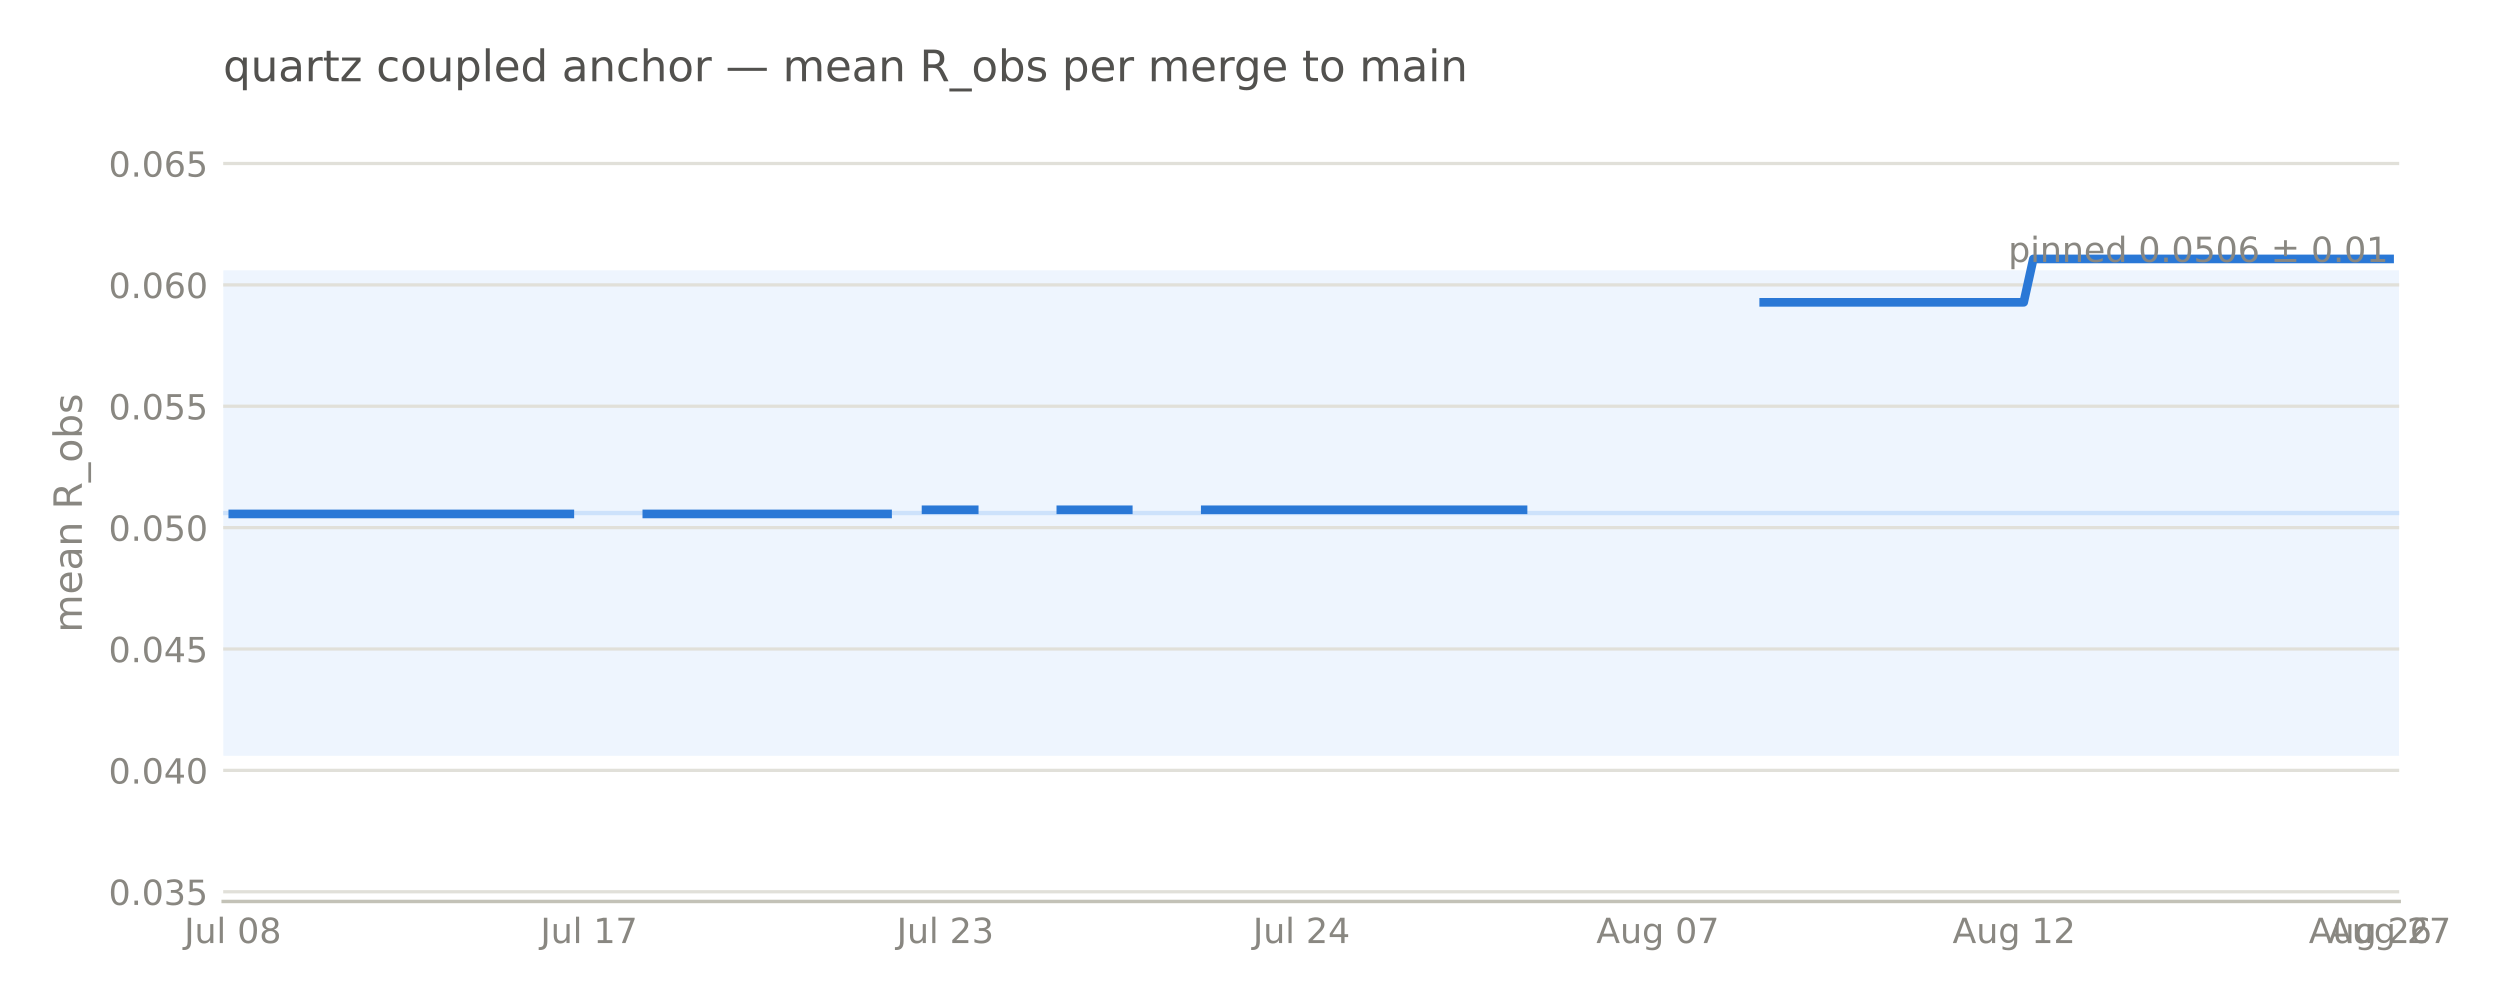
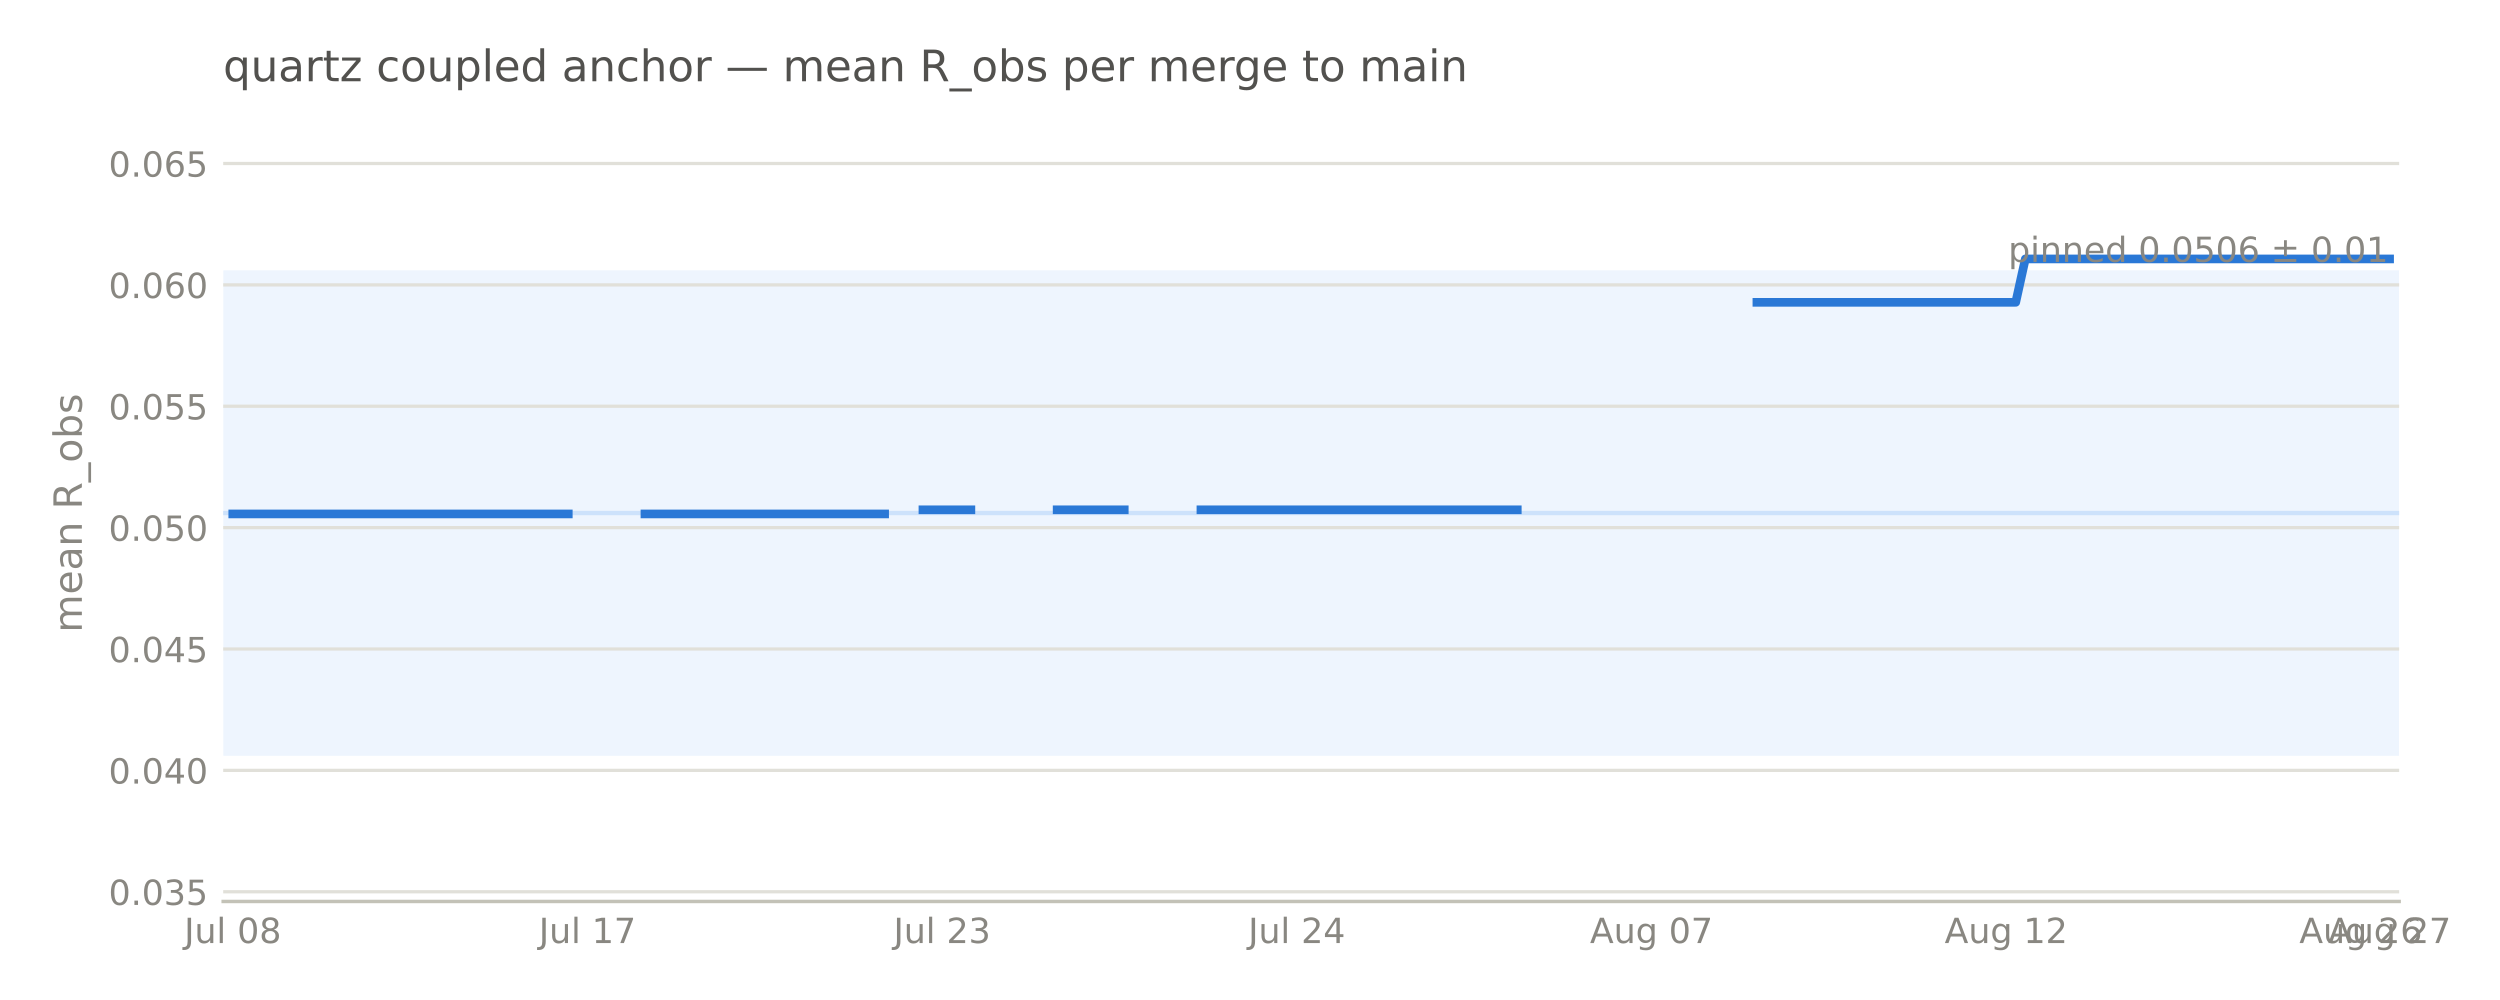
<svg xmlns="http://www.w3.org/2000/svg" width="576pt" height="230.4pt" viewBox="0 0 576 230.4" version="1.1">
  <defs>
    <style type="text/css">*{stroke-linejoin: round; stroke-linecap: butt}</style>
  </defs>
  <g id="figure_1">
    <g id="patch_1">
      <path d="M 0 230.4  L 576 230.4  L 576 0  L 0 0  L 0 230.4  z " style="fill: none; opacity: 0" />
    </g>
    <g id="axes_1">
      <g id="patch_2">
-         <path d="M 51.422 207.698  L 552.775 207.698  L 552.775 28.72  L 51.422 28.72  L 51.422 207.698  z " style="fill: none" />
+         <path d="M 51.422 207.698  L 552.767 207.698  L 552.767 28.72  L 51.422 28.72  L 51.422 207.698  z " style="fill: none" />
      </g>
      <g id="patch_3">
-         <path d="M 51.422 174.14  L 552.775 174.14  L 552.775 62.278  L 51.422 62.278  z " clip-path="url(#p73b158e796)" style="fill: #cde2fb; opacity: 0.35" />
+         <path d="M 51.422 174.14  L 552.767 174.14  L 552.767 62.278  L 51.422 62.278  z " clip-path="url(#pf8af7da790)" style="fill: #cde2fb; opacity: 0.35" />
      </g>
      <g id="matplotlib.axis_1">
        <g id="xtick_1">
          <g id="line2d_1" />
          <g id="text_1">
-             <text style="font-size: 8px; font-family: 'DejaVu Sans', 'Bitstream Vera Sans', 'Computer Modern Sans Serif', 'Lucida Grande', 'Verdana', 'Geneva', 'Lucid', 'Arial', 'Helvetica', 'Avant Garde', sans-serif; text-anchor: middle; fill: #898781" x="53.64" y="217.277" transform="rotate(-0 53.64049 217.2769)">Jul 08</text>
+             <text style="font-size: 8px; font-family: 'DejaVu Sans', 'Bitstream Vera Sans', 'Computer Modern Sans Serif', 'Lucida Grande', 'Verdana', 'Geneva', 'Lucid', 'Arial', 'Helvetica', 'Avant Garde', sans-serif; text-anchor: middle; fill: #898781" x="53.631" y="217.277" transform="rotate(-0 53.63067 217.2769)">Jul 08</text>
          </g>
        </g>
        <g id="xtick_2">
          <g id="line2d_2" />
          <g id="text_2">
-             <text style="font-size: 8px; font-family: 'DejaVu Sans', 'Bitstream Vera Sans', 'Computer Modern Sans Serif', 'Lucida Grande', 'Verdana', 'Geneva', 'Lucid', 'Arial', 'Helvetica', 'Avant Garde', sans-serif; text-anchor: middle; fill: #898781" x="135.72" y="217.277" transform="rotate(-0 135.7204 217.2769)">Jul 17</text>
+             <text style="font-size: 8px; font-family: 'DejaVu Sans', 'Bitstream Vera Sans', 'Computer Modern Sans Serif', 'Lucida Grande', 'Verdana', 'Geneva', 'Lucid', 'Arial', 'Helvetica', 'Avant Garde', sans-serif; text-anchor: middle; fill: #898781" x="135.348" y="217.277" transform="rotate(-0 135.3476 217.2769)">Jul 17</text>
          </g>
        </g>
        <g id="xtick_3">
          <g id="line2d_3" />
          <g id="text_3">
-             <text style="font-size: 8px; font-family: 'DejaVu Sans', 'Bitstream Vera Sans', 'Computer Modern Sans Serif', 'Lucida Grande', 'Verdana', 'Geneva', 'Lucid', 'Arial', 'Helvetica', 'Avant Garde', sans-serif; text-anchor: middle; fill: #898781" x="217.8" y="217.277" transform="rotate(-0 217.8004 217.2769)">Jul 23</text>
+             <text style="font-size: 8px; font-family: 'DejaVu Sans', 'Bitstream Vera Sans', 'Computer Modern Sans Serif', 'Lucida Grande', 'Verdana', 'Geneva', 'Lucid', 'Arial', 'Helvetica', 'Avant Garde', sans-serif; text-anchor: middle; fill: #898781" x="217.065" y="217.277" transform="rotate(-0 217.0645 217.2769)">Jul 23</text>
          </g>
        </g>
        <g id="xtick_4">
          <g id="line2d_4" />
          <g id="text_4">
-             <text style="font-size: 8px; font-family: 'DejaVu Sans', 'Bitstream Vera Sans', 'Computer Modern Sans Serif', 'Lucida Grande', 'Verdana', 'Geneva', 'Lucid', 'Arial', 'Helvetica', 'Avant Garde', sans-serif; text-anchor: middle; fill: #898781" x="299.88" y="217.277" transform="rotate(-0 299.8803 217.2769)">Jul 24</text>
+             <text style="font-size: 8px; font-family: 'DejaVu Sans', 'Bitstream Vera Sans', 'Computer Modern Sans Serif', 'Lucida Grande', 'Verdana', 'Geneva', 'Lucid', 'Arial', 'Helvetica', 'Avant Garde', sans-serif; text-anchor: middle; fill: #898781" x="298.781" y="217.277" transform="rotate(-0 298.7815 217.2769)">Jul 24</text>
          </g>
        </g>
        <g id="xtick_5">
          <g id="line2d_5" />
          <g id="text_5">
-             <text style="font-size: 8px; font-family: 'DejaVu Sans', 'Bitstream Vera Sans', 'Computer Modern Sans Serif', 'Lucida Grande', 'Verdana', 'Geneva', 'Lucid', 'Arial', 'Helvetica', 'Avant Garde', sans-serif; text-anchor: middle; fill: #898781" x="381.96" y="217.276" transform="rotate(-0 381.9602 217.2763)">Aug 07</text>
+             <text style="font-size: 8px; font-family: 'DejaVu Sans', 'Bitstream Vera Sans', 'Computer Modern Sans Serif', 'Lucida Grande', 'Verdana', 'Geneva', 'Lucid', 'Arial', 'Helvetica', 'Avant Garde', sans-serif; text-anchor: middle; fill: #898781" x="380.498" y="217.276" transform="rotate(-0 380.4984 217.2763)">Aug 07</text>
          </g>
        </g>
        <g id="xtick_6">
          <g id="line2d_6" />
          <g id="text_6">
-             <text style="font-size: 8px; font-family: 'DejaVu Sans', 'Bitstream Vera Sans', 'Computer Modern Sans Serif', 'Lucida Grande', 'Verdana', 'Geneva', 'Lucid', 'Arial', 'Helvetica', 'Avant Garde', sans-serif; text-anchor: middle; fill: #898781" x="464.04" y="217.276" transform="rotate(-0 464.0402 217.2763)">Aug 12</text>
+             <text style="font-size: 8px; font-family: 'DejaVu Sans', 'Bitstream Vera Sans', 'Computer Modern Sans Serif', 'Lucida Grande', 'Verdana', 'Geneva', 'Lucid', 'Arial', 'Helvetica', 'Avant Garde', sans-serif; text-anchor: middle; fill: #898781" x="462.215" y="217.276" transform="rotate(-0 462.2153 217.2763)">Aug 12</text>
          </g>
        </g>
        <g id="xtick_7">
          <g id="line2d_7" />
          <g id="text_7">
-             <text style="font-size: 8px; font-family: 'DejaVu Sans', 'Bitstream Vera Sans', 'Computer Modern Sans Serif', 'Lucida Grande', 'Verdana', 'Geneva', 'Lucid', 'Arial', 'Helvetica', 'Avant Garde', sans-serif; text-anchor: middle; fill: #898781" x="546.12" y="217.276" transform="rotate(-0 546.1201 217.2763)">Aug 26</text>
+             <text style="font-size: 8px; font-family: 'DejaVu Sans', 'Bitstream Vera Sans', 'Computer Modern Sans Serif', 'Lucida Grande', 'Verdana', 'Geneva', 'Lucid', 'Arial', 'Helvetica', 'Avant Garde', sans-serif; text-anchor: middle; fill: #898781" x="543.932" y="217.276" transform="rotate(-0 543.9323 217.2763)">Aug 26</text>
          </g>
        </g>
        <g id="xtick_8">
          <g id="line2d_8" />
          <g id="text_8">
-             <text style="font-size: 8px; font-family: 'DejaVu Sans', 'Bitstream Vera Sans', 'Computer Modern Sans Serif', 'Lucida Grande', 'Verdana', 'Geneva', 'Lucid', 'Arial', 'Helvetica', 'Avant Garde', sans-serif; text-anchor: middle; fill: #898781" x="550.557" y="217.276" transform="rotate(-0 550.5568 217.2763)">Aug 27</text>
+             <text style="font-size: 8px; font-family: 'DejaVu Sans', 'Bitstream Vera Sans', 'Computer Modern Sans Serif', 'Lucida Grande', 'Verdana', 'Geneva', 'Lucid', 'Arial', 'Helvetica', 'Avant Garde', sans-serif; text-anchor: middle; fill: #898781" x="550.558" y="217.276" transform="rotate(-0 550.558 217.2763)">Aug 27</text>
          </g>
        </g>
      </g>
      <g id="matplotlib.axis_2">
        <g id="ytick_1">
          <g id="line2d_9">
-             <path d="M 51.422 205.461  L 552.775 205.461  " clip-path="url(#p73b158e796)" style="fill: none; stroke: #e1e0d9; stroke-width: 0.75; stroke-linecap: square" />
+             <path d="M 51.422 205.461  L 552.767 205.461  " clip-path="url(#pf8af7da790)" style="fill: none; stroke: #e1e0d9; stroke-width: 0.75; stroke-linecap: square" />
          </g>
          <g id="line2d_10" />
          <g id="text_9">
            <text style="font-size: 8px; font-family: 'DejaVu Sans', 'Bitstream Vera Sans', 'Computer Modern Sans Serif', 'Lucida Grande', 'Verdana', 'Geneva', 'Lucid', 'Arial', 'Helvetica', 'Avant Garde', sans-serif; text-anchor: end; fill: #898781" x="47.922" y="208.5" transform="rotate(-0 47.92211 208.5)">0.035</text>
          </g>
        </g>
        <g id="ytick_2">
          <g id="line2d_11">
-             <path d="M 51.422 177.496  L 552.775 177.496  " clip-path="url(#p73b158e796)" style="fill: none; stroke: #e1e0d9; stroke-width: 0.75; stroke-linecap: square" />
+             <path d="M 51.422 177.496  L 552.767 177.496  " clip-path="url(#pf8af7da790)" style="fill: none; stroke: #e1e0d9; stroke-width: 0.75; stroke-linecap: square" />
          </g>
          <g id="line2d_12" />
          <g id="text_10">
            <text style="font-size: 8px; font-family: 'DejaVu Sans', 'Bitstream Vera Sans', 'Computer Modern Sans Serif', 'Lucida Grande', 'Verdana', 'Geneva', 'Lucid', 'Arial', 'Helvetica', 'Avant Garde', sans-serif; text-anchor: end; fill: #898781" x="47.922" y="180.535" transform="rotate(-0 47.92211 180.5346)">0.040</text>
          </g>
        </g>
        <g id="ytick_3">
          <g id="line2d_13">
-             <path d="M 51.422 149.53  L 552.775 149.53  " clip-path="url(#p73b158e796)" style="fill: none; stroke: #e1e0d9; stroke-width: 0.75; stroke-linecap: square" />
+             <path d="M 51.422 149.53  L 552.767 149.53  " clip-path="url(#pf8af7da790)" style="fill: none; stroke: #e1e0d9; stroke-width: 0.75; stroke-linecap: square" />
          </g>
          <g id="line2d_14" />
          <g id="text_11">
            <text style="font-size: 8px; font-family: 'DejaVu Sans', 'Bitstream Vera Sans', 'Computer Modern Sans Serif', 'Lucida Grande', 'Verdana', 'Geneva', 'Lucid', 'Arial', 'Helvetica', 'Avant Garde', sans-serif; text-anchor: end; fill: #898781" x="47.922" y="152.569" transform="rotate(-0 47.92211 152.5693)">0.045</text>
          </g>
        </g>
        <g id="ytick_4">
          <g id="line2d_15">
-             <path d="M 51.422 121.565  L 552.775 121.565  " clip-path="url(#p73b158e796)" style="fill: none; stroke: #e1e0d9; stroke-width: 0.75; stroke-linecap: square" />
+             <path d="M 51.422 121.565  L 552.767 121.565  " clip-path="url(#pf8af7da790)" style="fill: none; stroke: #e1e0d9; stroke-width: 0.75; stroke-linecap: square" />
          </g>
          <g id="line2d_16" />
          <g id="text_12">
            <text style="font-size: 8px; font-family: 'DejaVu Sans', 'Bitstream Vera Sans', 'Computer Modern Sans Serif', 'Lucida Grande', 'Verdana', 'Geneva', 'Lucid', 'Arial', 'Helvetica', 'Avant Garde', sans-serif; text-anchor: end; fill: #898781" x="47.922" y="124.604" transform="rotate(-0 47.92211 124.604)">0.050</text>
          </g>
        </g>
        <g id="ytick_5">
          <g id="line2d_17">
-             <path d="M 51.422 93.6  L 552.775 93.6  " clip-path="url(#p73b158e796)" style="fill: none; stroke: #e1e0d9; stroke-width: 0.75; stroke-linecap: square" />
+             <path d="M 51.422 93.6  L 552.767 93.6  " clip-path="url(#pf8af7da790)" style="fill: none; stroke: #e1e0d9; stroke-width: 0.75; stroke-linecap: square" />
          </g>
          <g id="line2d_18" />
          <g id="text_13">
            <text style="font-size: 8px; font-family: 'DejaVu Sans', 'Bitstream Vera Sans', 'Computer Modern Sans Serif', 'Lucida Grande', 'Verdana', 'Geneva', 'Lucid', 'Arial', 'Helvetica', 'Avant Garde', sans-serif; text-anchor: end; fill: #898781" x="47.922" y="96.639" transform="rotate(-0 47.92211 96.63863)">0.055</text>
          </g>
        </g>
        <g id="ytick_6">
          <g id="line2d_19">
-             <path d="M 51.422 65.634  L 552.775 65.634  " clip-path="url(#p73b158e796)" style="fill: none; stroke: #e1e0d9; stroke-width: 0.75; stroke-linecap: square" />
+             <path d="M 51.422 65.634  L 552.767 65.634  " clip-path="url(#pf8af7da790)" style="fill: none; stroke: #e1e0d9; stroke-width: 0.75; stroke-linecap: square" />
          </g>
          <g id="line2d_20" />
          <g id="text_14">
            <text style="font-size: 8px; font-family: 'DejaVu Sans', 'Bitstream Vera Sans', 'Computer Modern Sans Serif', 'Lucida Grande', 'Verdana', 'Geneva', 'Lucid', 'Arial', 'Helvetica', 'Avant Garde', sans-serif; text-anchor: end; fill: #898781" x="47.922" y="68.673" transform="rotate(-0 47.92211 68.6733)">0.060</text>
          </g>
        </g>
        <g id="ytick_7">
          <g id="line2d_21">
-             <path d="M 51.422 37.669  L 552.775 37.669  " clip-path="url(#p73b158e796)" style="fill: none; stroke: #e1e0d9; stroke-width: 0.75; stroke-linecap: square" />
+             <path d="M 51.422 37.669  L 552.767 37.669  " clip-path="url(#pf8af7da790)" style="fill: none; stroke: #e1e0d9; stroke-width: 0.75; stroke-linecap: square" />
          </g>
          <g id="line2d_22" />
          <g id="text_15">
            <text style="font-size: 8px; font-family: 'DejaVu Sans', 'Bitstream Vera Sans', 'Computer Modern Sans Serif', 'Lucida Grande', 'Verdana', 'Geneva', 'Lucid', 'Arial', 'Helvetica', 'Avant Garde', sans-serif; text-anchor: end; fill: #898781" x="47.922" y="40.708" transform="rotate(-0 47.92211 40.70797)">0.065</text>
          </g>
        </g>
        <g id="text_16">
          <text style="font-size: 9px; font-family: 'DejaVu Sans', 'Bitstream Vera Sans', 'Computer Modern Sans Serif', 'Lucida Grande', 'Verdana', 'Geneva', 'Lucid', 'Arial', 'Helvetica', 'Avant Garde', sans-serif; text-anchor: middle; fill: #898781" x="18.858" y="118.209" transform="rotate(-90 18.8575 118.2091)">mean R_obs</text>
        </g>
      </g>
      <g id="line2d_23">
-         <path d="M 51.422 118.209  L 552.775 118.209  " clip-path="url(#p73b158e796)" style="fill: none; stroke: #cde2fb; stroke-linecap: square" />
+         <path d="M 51.422 118.209  L 552.767 118.209  " clip-path="url(#pf8af7da790)" style="fill: none; stroke: #cde2fb; stroke-linecap: square" />
      </g>
      <g id="patch_4">
-         <path d="M 51.422 207.698  L 552.775 207.698  " style="fill: none; stroke: #c3c2b7; stroke-width: 0.8; stroke-linejoin: miter; stroke-linecap: square" />
+         <path d="M 51.422 207.698  L 552.767 207.698  " style="fill: none; stroke: #c3c2b7; stroke-width: 0.8; stroke-linejoin: miter; stroke-linecap: square" />
      </g>
      <g id="line2d_24">
-         <path d="M 53.64 118.409  L 131.284 118.409  M 149.031 118.409  L 204.49 118.409  M 213.364 117.455  L 224.455 117.455  M 244.421 117.455  L 259.95 117.455  M 277.697 117.455  L 350.903 117.455  M 406.362 69.652  L 466.259 69.652  L 468.477 59.661  L 550.557 59.661  L 550.557 59.661  " clip-path="url(#p73b158e796)" style="fill: none; stroke: #2a78d6; stroke-width: 2; stroke-linecap: square" />
+         <path d="M 53.631 118.409  L 130.93 118.409  M 148.599 118.409  L 203.813 118.409  M 212.647 117.455  L 223.69 117.455  M 243.567 117.455  L 259.027 117.455  M 276.696 117.455  L 349.578 117.455  M 404.793 69.652  L 464.424 69.652  L 466.632 59.661  L 550.558 59.661  L 550.558 59.661  " clip-path="url(#pf8af7da790)" style="fill: none; stroke: #2a78d6; stroke-width: 2; stroke-linecap: square" />
      </g>
      <g id="text_17">
-         <text style="font-size: 8px; font-family: 'DejaVu Sans', 'Bitstream Vera Sans', 'Computer Modern Sans Serif', 'Lucida Grande', 'Verdana', 'Geneva', 'Lucid', 'Arial', 'Helvetica', 'Avant Garde', sans-serif; text-anchor: end; fill: #898781" x="550.268" y="60.357" transform="rotate(-0 550.2685 60.35652)">pinned 0.0506 ± 0.01</text>
+         <text style="font-size: 8px; font-family: 'DejaVu Sans', 'Bitstream Vera Sans', 'Computer Modern Sans Serif', 'Lucida Grande', 'Verdana', 'Geneva', 'Lucid', 'Arial', 'Helvetica', 'Avant Garde', sans-serif; text-anchor: end; fill: #898781" x="550.26" y="60.357" transform="rotate(-0 550.2598 60.35652)">pinned 0.0506 ± 0.01</text>
      </g>
      <g id="text_18">
        <text style="font-size: 10px; font-family: 'DejaVu Sans', 'Bitstream Vera Sans', 'Computer Modern Sans Serif', 'Lucida Grande', 'Verdana', 'Geneva', 'Lucid', 'Arial', 'Helvetica', 'Avant Garde', sans-serif; text-anchor: start; fill: #52514e" x="51.422" y="18.72" transform="rotate(-0 51.42211 18.72)">quartz coupled anchor — mean R_obs per merge to main</text>
      </g>
    </g>
  </g>
  <defs>
-     <clipPath id="p73b158e796">
-       <rect x="51.422" y="28.72" width="501.353" height="178.978" />
+     <clipPath id="pf8af7da790">
+       <rect x="51.422" y="28.72" width="501.344" height="178.978" />
    </clipPath>
  </defs>
</svg>
